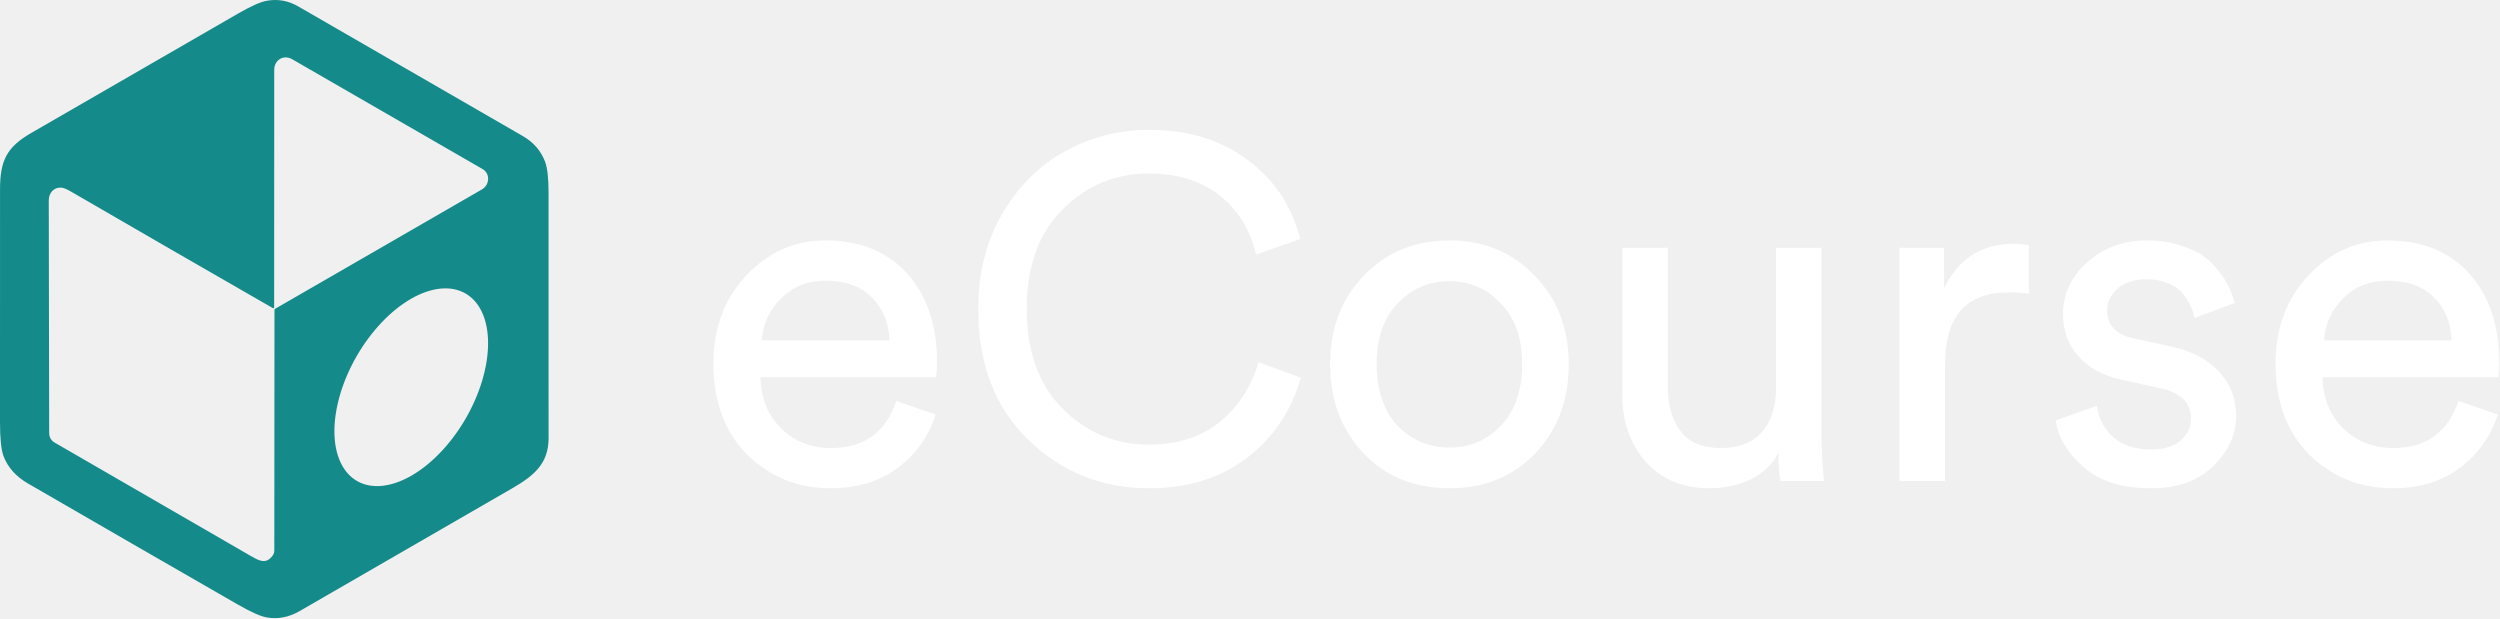
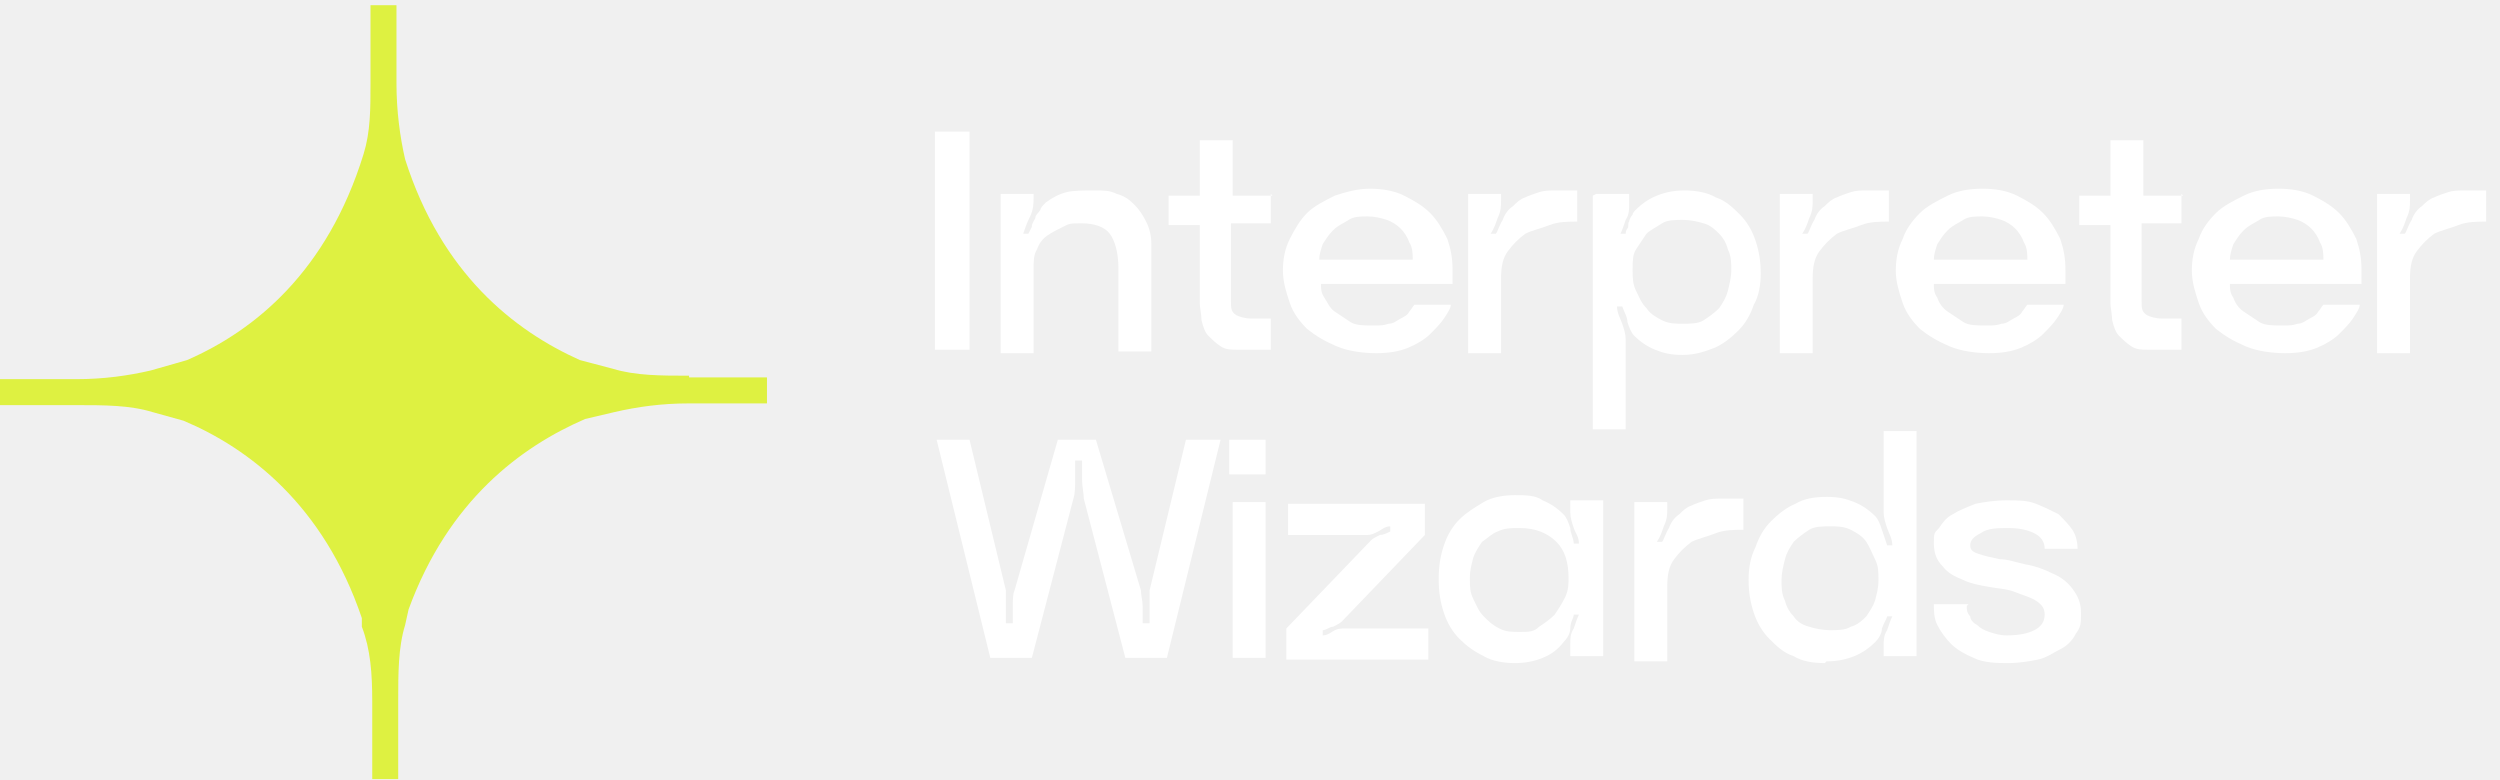
- <svg xmlns="http://www.w3.org/2000/svg" width="182" height="45" viewBox="0 0 182 45" fill="none">
-   <path d="M17.274 43.988C12.187 41.065 7.105 38.133 2.029 35.194C1.162 34.691 0.571 34.029 0.257 33.208C0.086 32.758 0 31.922 0 30.702C0 25.068 0.001 19.434 0.002 13.801C0.003 11.66 0.505 10.701 2.283 9.674C7.296 6.776 12.312 3.881 17.329 0.988C18.251 0.457 18.936 0.148 19.383 0.063C20.199 -0.093 20.974 0.041 21.709 0.465C27.159 3.614 32.61 6.761 38.062 9.906C38.844 10.357 39.384 10.981 39.683 11.777C39.85 12.22 39.934 12.965 39.935 14.01C39.937 19.97 39.938 25.928 39.937 31.887C39.937 33.723 38.915 34.61 37.31 35.537C32.146 38.524 26.979 41.508 21.811 44.488C21.028 44.941 20.225 45.093 19.401 44.945C18.956 44.866 18.246 44.547 17.274 43.988ZM19.83 22.412C14.96 19.616 10.072 16.795 5.168 13.948C4.857 13.768 4.624 13.672 4.467 13.661C3.919 13.62 3.55 14.043 3.55 14.587C3.553 20.229 3.563 25.87 3.58 31.512C3.581 31.831 3.719 32.07 3.994 32.229C8.742 34.974 13.489 37.718 18.236 40.463C18.741 40.755 19.22 41.04 19.652 40.663C19.864 40.477 19.97 40.29 19.97 40.1C19.969 34.251 19.973 28.41 19.982 22.577C19.982 22.531 20.002 22.496 20.043 22.472C25.063 19.575 30.078 16.679 35.091 13.785C35.645 13.466 35.708 12.641 35.128 12.306C30.511 9.642 25.894 6.978 21.276 4.315C20.634 3.945 19.963 4.377 19.965 5.082C19.968 10.752 19.966 16.504 19.958 22.337C19.958 22.436 19.916 22.461 19.83 22.412ZM25.984 35.013C26.503 35.314 27.12 35.435 27.799 35.371C28.477 35.306 29.205 35.056 29.939 34.636C30.674 34.215 31.401 33.632 32.08 32.92C32.758 32.207 33.375 31.379 33.894 30.483C34.414 29.587 34.825 28.641 35.106 27.698C35.387 26.755 35.532 25.834 35.532 24.988C35.532 24.141 35.387 23.386 35.106 22.765C34.825 22.144 34.413 21.669 33.893 21.368C33.374 21.067 32.757 20.945 32.078 21.01C31.4 21.075 30.672 21.324 29.938 21.745C29.203 22.165 28.476 22.748 27.797 23.461C27.119 24.174 26.502 25.001 25.983 25.897C25.463 26.793 25.052 27.74 24.77 28.683C24.489 29.625 24.345 30.547 24.345 31.393C24.345 32.239 24.49 32.995 24.771 33.616C25.052 34.237 25.464 34.711 25.984 35.013Z" fill="#158A8A" />
-   <path d="M55.468 24.777H64.755C64.708 23.506 64.284 22.471 63.484 21.67C62.683 20.846 61.553 20.434 60.094 20.434C58.776 20.434 57.693 20.87 56.846 21.741C55.998 22.588 55.539 23.6 55.468 24.777ZM65.249 29.191L68.109 30.18C67.615 31.757 66.697 33.052 65.355 34.064C64.013 35.053 62.389 35.547 60.483 35.547C58.105 35.547 56.081 34.735 54.409 33.111C52.761 31.463 51.938 29.25 51.938 26.472C51.938 23.883 52.738 21.741 54.339 20.046C55.939 18.351 57.846 17.504 60.059 17.504C62.625 17.504 64.626 18.316 66.061 19.94C67.497 21.541 68.215 23.695 68.215 26.402C68.215 26.825 68.192 27.178 68.145 27.461H55.362C55.386 28.968 55.88 30.203 56.846 31.169C57.834 32.134 59.047 32.616 60.483 32.616C62.907 32.616 64.496 31.474 65.249 29.191Z" fill="white" />
-   <path d="M83.645 35.547C80.232 35.547 77.301 34.37 74.853 32.016C72.429 29.662 71.216 26.484 71.216 22.482C71.216 19.799 71.828 17.445 73.052 15.42C74.276 13.396 75.818 11.901 77.678 10.936C79.538 9.947 81.527 9.453 83.645 9.453C86.47 9.453 88.848 10.171 90.778 11.607C92.732 13.019 94.026 14.95 94.662 17.398L91.449 18.528C90.978 16.644 90.072 15.197 88.73 14.184C87.388 13.149 85.693 12.631 83.645 12.631C81.197 12.631 79.102 13.502 77.36 15.244C75.618 16.962 74.747 19.375 74.747 22.482C74.747 25.59 75.618 28.014 77.36 29.756C79.102 31.498 81.197 32.369 83.645 32.369C85.693 32.369 87.4 31.828 88.765 30.745C90.131 29.638 91.084 28.179 91.625 26.366L94.697 27.496C94.015 29.921 92.696 31.875 90.743 33.358C88.812 34.817 86.447 35.547 83.645 35.547Z" fill="white" />
-   <path d="M101.741 30.992C102.776 32.051 104.036 32.581 105.519 32.581C107.002 32.581 108.249 32.051 109.261 30.992C110.297 29.909 110.815 28.414 110.815 26.508C110.815 24.624 110.297 23.153 109.261 22.094C108.249 21.011 107.002 20.47 105.519 20.47C104.036 20.47 102.776 21.011 101.741 22.094C100.728 23.153 100.222 24.624 100.222 26.508C100.222 28.414 100.728 29.909 101.741 30.992ZM99.269 20.081C100.917 18.363 103 17.504 105.519 17.504C108.037 17.504 110.109 18.363 111.733 20.081C113.381 21.776 114.205 23.918 114.205 26.508C114.205 29.12 113.393 31.286 111.768 33.005C110.144 34.7 108.061 35.547 105.519 35.547C102.976 35.547 100.893 34.7 99.269 33.005C97.645 31.286 96.832 29.12 96.832 26.508C96.832 23.918 97.645 21.776 99.269 20.081Z" fill="white" />
-   <path d="M129.472 32.969C129.025 33.817 128.342 34.464 127.424 34.911C126.506 35.335 125.517 35.547 124.458 35.547C122.528 35.547 120.986 34.911 119.833 33.64C118.679 32.346 118.102 30.709 118.102 28.732V18.033H121.422V28.238C121.422 29.509 121.728 30.556 122.34 31.38C122.975 32.204 123.952 32.616 125.27 32.616C126.589 32.616 127.589 32.228 128.272 31.451C128.954 30.651 129.296 29.591 129.296 28.273V18.033H132.615V31.875C132.615 32.981 132.674 34.029 132.791 35.017H129.613C129.519 34.499 129.472 33.817 129.472 32.969Z" fill="white" />
-   <path d="M147.706 17.857V21.388C147.212 21.317 146.729 21.282 146.259 21.282C143.151 21.282 141.598 23.024 141.598 26.508V35.017H138.279V18.033H141.527V20.999C142.563 18.834 144.258 17.751 146.612 17.751C146.988 17.751 147.353 17.786 147.706 17.857Z" fill="white" />
-   <path d="M149.655 30.604L152.656 29.544C152.774 30.462 153.174 31.227 153.857 31.839C154.54 32.428 155.458 32.722 156.611 32.722C157.506 32.722 158.212 32.51 158.73 32.087C159.247 31.639 159.506 31.098 159.506 30.462C159.506 29.332 158.777 28.603 157.317 28.273L154.422 27.637C153.104 27.355 152.068 26.79 151.315 25.943C150.561 25.095 150.185 24.071 150.185 22.871C150.185 21.411 150.773 20.152 151.95 19.093C153.151 18.033 154.575 17.504 156.223 17.504C157.305 17.504 158.271 17.668 159.118 17.998C159.965 18.304 160.625 18.716 161.095 19.234C161.566 19.752 161.919 20.234 162.155 20.681C162.39 21.129 162.567 21.588 162.684 22.059L159.754 23.153C159.707 22.871 159.624 22.6 159.506 22.341C159.389 22.059 159.2 21.753 158.941 21.423C158.706 21.093 158.353 20.834 157.882 20.646C157.411 20.434 156.858 20.328 156.223 20.328C155.399 20.328 154.716 20.552 154.175 20.999C153.657 21.447 153.398 21.976 153.398 22.588C153.398 23.671 154.045 24.354 155.34 24.636L158.094 25.236C159.601 25.566 160.754 26.178 161.554 27.073C162.378 27.944 162.79 29.015 162.79 30.286C162.79 31.628 162.237 32.84 161.131 33.923C160.048 35.005 158.53 35.547 156.576 35.547C154.481 35.547 152.845 35.029 151.668 33.993C150.491 32.934 149.82 31.804 149.655 30.604Z" fill="white" />
-   <path d="M169.191 24.777H178.477C178.43 23.506 178.006 22.471 177.206 21.67C176.406 20.846 175.276 20.434 173.816 20.434C172.498 20.434 171.415 20.87 170.568 21.741C169.72 22.588 169.261 23.6 169.191 24.777ZM178.971 29.191L181.832 30.18C181.337 31.757 180.419 33.052 179.077 34.064C177.736 35.053 176.111 35.547 174.205 35.547C171.827 35.547 169.803 34.735 168.131 33.111C166.484 31.463 165.66 29.25 165.66 26.472C165.66 23.883 166.46 21.741 168.061 20.046C169.661 18.351 171.568 17.504 173.781 17.504C176.347 17.504 178.348 18.316 179.784 19.94C181.22 21.541 181.937 23.695 181.937 26.402C181.937 26.825 181.914 27.178 181.867 27.461H169.085C169.108 28.968 169.603 30.203 170.568 31.169C171.556 32.134 172.769 32.616 174.205 32.616C176.629 32.616 178.218 31.474 178.971 29.191Z" fill="white" />
+ <svg xmlns="http://www.w3.org/2000/svg" id="Layer_1" data-name="Layer 1" version="1.1" viewBox="0 0 144.4 45">
+   <defs>
+     <style>
+       .cls-1 {
+         fill: #def141;
+       }
+ 
+       .cls-1, .cls-2 {
+         stroke-width: 0px;
+       }
+ 
+       .cls-2 {
+         fill: #fff;
+       }
+     </style>
+   </defs>
+   <g id="Layer_1-2" data-name="Layer 1-2">
+     <g>
+       <g>
+         <path class="cls-2" d="M54,7.6h2v12.6h-2V7.6Z" />
+         <path class="cls-2" d="M57.8,11.2h1.9v.2c0,.3,0,.7-.2,1.1s-.3.7-.4,1h.3c0,0,.1-.2.2-.4,0-.2.1-.3.2-.5,0-.2.2-.3.3-.5,0-.1.2-.3.3-.4.4-.3.8-.5,1.2-.6s1-.1,1.6-.1.9,0,1.3.2c.4.1.7.3,1,.6.3.3.5.6.7,1s.3.8.3,1.3v6.2h-1.9v-4.8c0-.9-.2-1.6-.5-2s-.9-.6-1.6-.6-.7,0-1.1.2-.6.3-.9.5c-.3.2-.5.5-.6.8-.2.3-.2.7-.2,1.2v4.8h-1.9v-9h0Z" />
+         <path class="cls-2" d="M73.4,11.2v1.7h-2.3v4.5c0,.4,0,.6.3.8.2.1.5.2.9.2h1.1v1.8h-1.9c-.4,0-.7,0-1-.2s-.5-.4-.7-.6-.3-.5-.4-.9c0-.3-.1-.7-.1-1v-4.5h-1.8v-1.7h1.8v-3.2h1.9v3.2h2.3,0Z" />
+         <path class="cls-2" d="M74.1,15.7c0-.7.1-1.3.4-1.9s.6-1.1,1-1.5c.4-.4,1-.7,1.6-1,.6-.2,1.3-.4,2-.4s1.4.1,2,.4c.6.3,1.1.6,1.5,1,.4.4.7.9,1,1.5.2.6.3,1.1.3,1.8v.8h-7.6c0,.3,0,.5.2.8s.3.6.6.8c.3.2.6.4.9.6s.8.2,1.3.2.6,0,.9-.1c.3,0,.5-.2.7-.3.2-.1.4-.2.5-.4.1-.1.2-.3.3-.4h2.1c0,.2-.2.5-.4.8-.2.3-.5.6-.8.9s-.8.6-1.3.8-1.1.3-1.8.3-1.6-.1-2.3-.4-1.2-.6-1.7-1c-.4-.4-.8-.9-1-1.5-.2-.6-.4-1.2-.4-1.9ZM79,12.5c-.4,0-.8,0-1.1.2s-.6.3-.9.6-.4.5-.6.8c-.1.3-.2.6-.2.9h5.4c0-.3,0-.7-.2-1-.1-.3-.3-.6-.5-.8-.2-.2-.5-.4-.8-.5-.3-.1-.7-.2-1.1-.2h0Z" />
+         <path class="cls-2" d="M84.8,20.2v-9h1.9v.4c0,.3,0,.6-.2,1-.1.3-.2.6-.4.9h.3c.1-.1.2-.5.4-.8.1-.3.3-.6.6-.8.2-.2.4-.4.7-.5.2-.1.5-.2.8-.3s.6-.1,1-.1c.4,0,.8,0,1.2,0v1.8c-.5,0-1.1,0-1.6.2s-1,.3-1.4.5c-.4.3-.7.6-1,1s-.4.9-.4,1.6v4.3h-1.9Z" />
+         <path class="cls-2" d="M92.2,11.2h1.9v.6c0,.3,0,.6-.2.9-.1.3-.2.6-.3.8h.3s0-.2.1-.3,0-.3.1-.4c0-.1.1-.3.2-.4,0-.1.1-.2.2-.3.3-.3.7-.6,1.2-.8.5-.2,1-.3,1.6-.3s1.3.1,1.8.4c.6.2,1,.6,1.4,1s.7.9.9,1.5.3,1.2.3,1.9c0,.6-.1,1.3-.4,1.8-.2.6-.5,1.1-.9,1.5-.4.4-.9.8-1.4,1s-1.1.4-1.8.4-1.1-.1-1.6-.3c-.5-.2-.9-.5-1.2-.8-.2-.2-.3-.5-.4-.8,0-.3-.2-.6-.3-.9h-.3c0,.4.2.7.3,1,.1.3.2.6.2.9v5.2h-1.9v-13.5h0ZM94.3,15.6c0,.4,0,.8.2,1.2s.3.7.6,1c.2.3.5.5.9.7s.8.2,1.2.2.9,0,1.2-.2c.3-.2.6-.4.9-.7.2-.3.4-.6.5-1s.2-.8.2-1.2,0-.8-.2-1.2c-.1-.4-.3-.7-.5-.9s-.5-.5-.9-.6c-.3-.1-.8-.2-1.2-.2s-.9,0-1.2.2-.7.4-.9.6c-.2.3-.4.6-.6.9s-.2.7-.2,1.2Z" />
+         <path class="cls-2" d="M102.8,20.2v-9h1.9v.4c0,.3,0,.6-.2,1-.1.3-.2.6-.4.9h.3c.1-.1.2-.5.4-.8.1-.3.3-.6.6-.8.2-.2.4-.4.7-.5.2-.1.5-.2.8-.3s.6-.1,1-.1c.4,0,.8,0,1.2,0v1.8c-.5,0-1.1,0-1.6.2s-1,.3-1.4.5c-.4.3-.7.6-1,1s-.4.9-.4,1.6v4.3h-1.9Z" />
+         <path class="cls-2" d="M109.5,15.7c0-.7.1-1.3.4-1.9.2-.6.6-1.1,1-1.5.4-.4,1-.7,1.6-1s1.3-.4,2-.4,1.4.1,2,.4c.6.3,1.1.6,1.5,1s.7.9,1,1.5c.2.6.3,1.1.3,1.8v.8h-7.6c0,.3,0,.5.2.8.1.3.3.6.6.8.3.2.6.4.9.6s.8.2,1.3.2.6,0,.9-.1c.3,0,.5-.2.7-.3.2-.1.4-.2.5-.4.1-.1.2-.3.3-.4h2.1c0,.2-.2.5-.4.8-.2.3-.5.6-.8.9s-.8.6-1.3.8-1.1.3-1.8.3-1.6-.1-2.3-.4c-.7-.3-1.2-.6-1.7-1-.4-.4-.8-.9-1-1.5-.2-.6-.4-1.2-.4-1.9h0ZM114.5,12.5c-.4,0-.8,0-1.1.2s-.6.3-.9.6-.4.5-.6.8c-.1.3-.2.6-.2.9h5.4c0-.3,0-.7-.2-1-.1-.3-.3-.6-.5-.8-.2-.2-.5-.4-.8-.5-.3-.1-.7-.2-1.1-.2h0Z" />
+         <path class="cls-2" d="M126,11.2v1.7h-2.3v4.5c0,.4,0,.6.3.8.2.1.5.2.9.2h1.1v1.8h-1.9c-.4,0-.7,0-1-.2s-.5-.4-.7-.6-.3-.5-.4-.9c0-.3-.1-.7-.1-1v-4.5h-1.8v-1.7h1.8v-3.2h1.9v3.2h2.3,0Z" />
+         <path class="cls-2" d="M126.6,15.7c0-.7.1-1.3.4-1.9.2-.6.6-1.1,1-1.5.4-.4,1-.7,1.6-1s1.3-.4,2-.4,1.4.1,2,.4c.6.3,1.1.6,1.5,1s.7.9,1,1.5c.2.6.3,1.1.3,1.8v.8h-7.6c0,.3,0,.5.2.8.1.3.3.6.6.8.3.2.6.4.9.6s.8.2,1.3.2.6,0,.9-.1c.3,0,.5-.2.7-.3.2-.1.4-.2.5-.4.1-.1.2-.3.3-.4h2.1c0,.2-.2.5-.4.8-.2.3-.5.6-.8.9s-.8.6-1.3.8-1.1.3-1.8.3-1.6-.1-2.3-.4c-.7-.3-1.2-.6-1.7-1-.4-.4-.8-.9-1-1.5-.2-.6-.4-1.2-.4-1.9h0ZM131.6,12.5c-.4,0-.8,0-1.1.2s-.6.3-.9.6-.4.5-.6.8c-.1.3-.2.6-.2.9h5.4c0-.3,0-.7-.2-1-.1-.3-.3-.6-.5-.8-.2-.2-.5-.4-.8-.5-.3-.1-.7-.2-1.1-.2h0Z" />
+         <path class="cls-2" d="M137.3,20.2v-9h1.9v.4c0,.3,0,.6-.2,1-.1.3-.2.6-.4.9h.3c.1-.1.2-.5.4-.8.1-.3.3-.6.6-.8.2-.2.4-.4.7-.5.2-.1.5-.2.8-.3s.6-.1,1-.1c.4,0,.8,0,1.2,0v1.8c-.5,0-1.1,0-1.6.2s-1,.3-1.4.5c-.4.3-.7.6-1,1s-.4.9-.4,1.6v4.3h-1.9Z" />
+         <path class="cls-2" d="M56,25.4l2.1,8.7c0,.3,0,.6,0,.9,0,.3,0,.7,0,1h.4c0-.3,0-.6,0-1,0-.3,0-.7.1-.9l2.5-8.7h2.2l2.6,8.7c0,.3.1.6.1.9,0,.3,0,.7,0,1h.4c0-.3,0-.6,0-1,0-.3,0-.7,0-.9l2.1-8.7h2l-3.1,12.6h-2.4l-2.4-9.2c0-.3-.1-.7-.1-1.1s0-.8,0-1.1h-.4c0,.3,0,.7,0,1.1,0,.4,0,.8-.1,1.1l-2.4,9.2h-2.4l-3.1-12.6h2,0Z" />
+         <path class="cls-2" d="M71,25.4h2.1v2h-2.1v-2ZM71.2,29h1.9v9h-1.9v-9Z" />
+         <path class="cls-2" d="M74.3,38v-1.7l4.9-5.1c.1-.1.3-.2.5-.3.2,0,.4-.1.6-.2v-.3c-.3,0-.5.2-.7.3-.2.1-.4.2-.6.2h-4.6v-1.8h7.9v1.8l-4.8,5c-.1.1-.3.2-.5.3-.2,0-.4.2-.6.2v.3c.3,0,.5-.2.7-.3s.4-.1.6-.1h4.8v1.8h-8.2,0Z" />
+         <path class="cls-2" d="M83.1,33.4c0-.7.1-1.3.3-1.9.2-.6.5-1.1.9-1.5.4-.4.9-.7,1.4-1s1.2-.4,1.8-.4,1.2,0,1.6.3c.5.2.9.5,1.2.8.2.2.3.5.4.8,0,.3.2.6.2.9h.3c0-.4-.2-.6-.3-.9s-.2-.6-.2-.9v-.7s1.9,0,1.9,0v9h-1.9v-.7c0-.3,0-.6.2-.9.1-.3.2-.6.3-.8h-.3c0,.2-.2.4-.2.8,0,.3-.2.6-.4.8-.3.4-.7.7-1.2.9-.5.2-1,.3-1.6.3s-1.3-.1-1.8-.4c-.6-.3-1-.6-1.4-1-.4-.4-.7-.9-.9-1.5-.2-.6-.3-1.2-.3-1.9h0ZM87.7,30.5c-.4,0-.8,0-1.2.2-.3.1-.6.4-.9.6-.2.3-.4.6-.5.9-.1.4-.2.7-.2,1.2s0,.8.2,1.2.3.7.6,1,.5.5.9.7.7.2,1.2.2.8,0,1.1-.3c.3-.2.6-.4.9-.7.2-.3.4-.6.6-1s.2-.8.2-1.1c0-.9-.2-1.6-.7-2.1-.5-.5-1.2-.8-2.1-.8h0Z" />
+         <path class="cls-2" d="M94.4,38v-9h1.9v.4c0,.3,0,.6-.2,1-.1.3-.2.6-.4.9h.3c.1-.1.2-.5.4-.8.1-.3.3-.6.6-.8.2-.2.4-.4.7-.5.2-.1.5-.2.8-.3s.6-.1,1-.1c.4,0,.8,0,1.2,0v1.8c-.5,0-1.1,0-1.6.2s-1,.3-1.4.5c-.4.3-.7.6-1,1s-.4.9-.4,1.6v4.3h-1.9Z" />
+         <path class="cls-2" d="M105.4,38.3c-.7,0-1.3-.1-1.8-.4-.6-.2-1-.6-1.4-1-.4-.4-.7-.9-.9-1.5-.2-.6-.3-1.2-.3-1.9,0-.7.1-1.3.4-1.9.2-.6.5-1.1.9-1.5.4-.4.9-.8,1.4-1,.5-.3,1.1-.4,1.8-.4s1.1.1,1.6.3c.5.2.9.5,1.2.8.2.2.3.5.4.8s.2.6.3.9h.3c0-.4-.2-.7-.3-1-.1-.3-.2-.6-.2-.9v-4.7h1.9v13h-1.9v-.6c0-.3,0-.6.2-.9.1-.3.2-.6.3-.8h-.3c0,.1-.2.4-.3.7,0,.3-.2.6-.4.8-.3.3-.7.6-1.2.8s-1,.3-1.6.3h0ZM102.9,33.5c0,.4,0,.8.2,1.2.1.4.3.7.5.9.2.3.5.5.9.6.3.1.8.2,1.2.2s.9,0,1.2-.2c.4-.1.7-.4.9-.6.2-.3.4-.6.5-.9.1-.4.2-.7.2-1.2s0-.8-.2-1.2-.3-.7-.5-1c-.2-.3-.5-.5-.9-.7-.4-.2-.8-.2-1.2-.2s-.9,0-1.2.2c-.3.2-.6.4-.9.7-.2.3-.4.6-.5,1-.1.4-.2.8-.2,1.2Z" />
+         <path class="cls-2" d="M113.6,35c0,.2,0,.4.2.6,0,.2.2.4.4.5.2.2.4.3.7.4.3.1.6.2,1,.2.7,0,1.2-.1,1.6-.3s.6-.5.6-.9-.2-.6-.5-.8c-.3-.2-.7-.3-1.2-.5s-1-.2-1.5-.3c-.6-.1-1.1-.2-1.5-.4-.5-.2-.9-.4-1.2-.8-.3-.3-.5-.7-.5-1.3s0-.6.3-.9c.2-.3.4-.6.8-.8.3-.2.8-.4,1.3-.6.5-.1,1.1-.2,1.8-.2s1.2,0,1.7.2c.5.2.9.4,1.3.6.3.3.6.6.8.9.2.3.3.7.3,1.1h-1.9c0-.4-.2-.7-.6-.9-.4-.2-.9-.3-1.5-.3s-1.2,0-1.6.3c-.4.2-.6.4-.6.7s.2.4.5.5.7.2,1.2.3c.5,0,1,.2,1.5.3.6.1,1.1.3,1.5.5.5.2.9.5,1.2.9.3.4.5.8.5,1.4s0,.8-.3,1.2c-.2.4-.5.7-.9.9s-.8.5-1.3.6-1.1.2-1.7.2-1.4,0-2-.3c-.5-.2-1-.5-1.3-.8-.3-.3-.6-.7-.8-1.1s-.2-.8-.2-1.2h2Z" />
+       </g>
+       <path class="cls-1" d="M39.8,21.7c-1.6,0-3.1,0-4.4-.4l-1.9-.5c-3.8-1.7-8-5-10.1-11.6h0c-.3-1.3-.5-2.8-.5-4.4,0-1.6,0-3.1,0-4.5h-1.5c0,1.4,0,2.9,0,4.5,0,1.5,0,2.8-.4,4.1-2.1,6.8-6.3,10.2-10.2,11.9l-2.1.6c-1.3.3-2.7.5-4.3.5-1.6,0-3.1,0-4.5,0v1.5c1.4,0,2.9,0,4.5,0,1.6,0,3.1,0,4.4.4l1.8.5c3.8,1.6,8.1,4.9,10.3,11.4v.5c.5,1.3.6,2.7.6,4.3,0,1.6,0,3.1,0,4.5h1.5c0-1.4,0-2.9,0-4.5,0-1.6,0-3.1.4-4.4l.2-.9c2.3-6.3,6.5-9.4,10.2-11l1.7-.4c1.3-.3,2.7-.5,4.3-.5,1.6,0,3.1,0,4.5,0v-1.5c-1.4,0-2.9,0-4.5,0h0Z" />
+     </g>
+   </g>
</svg>
